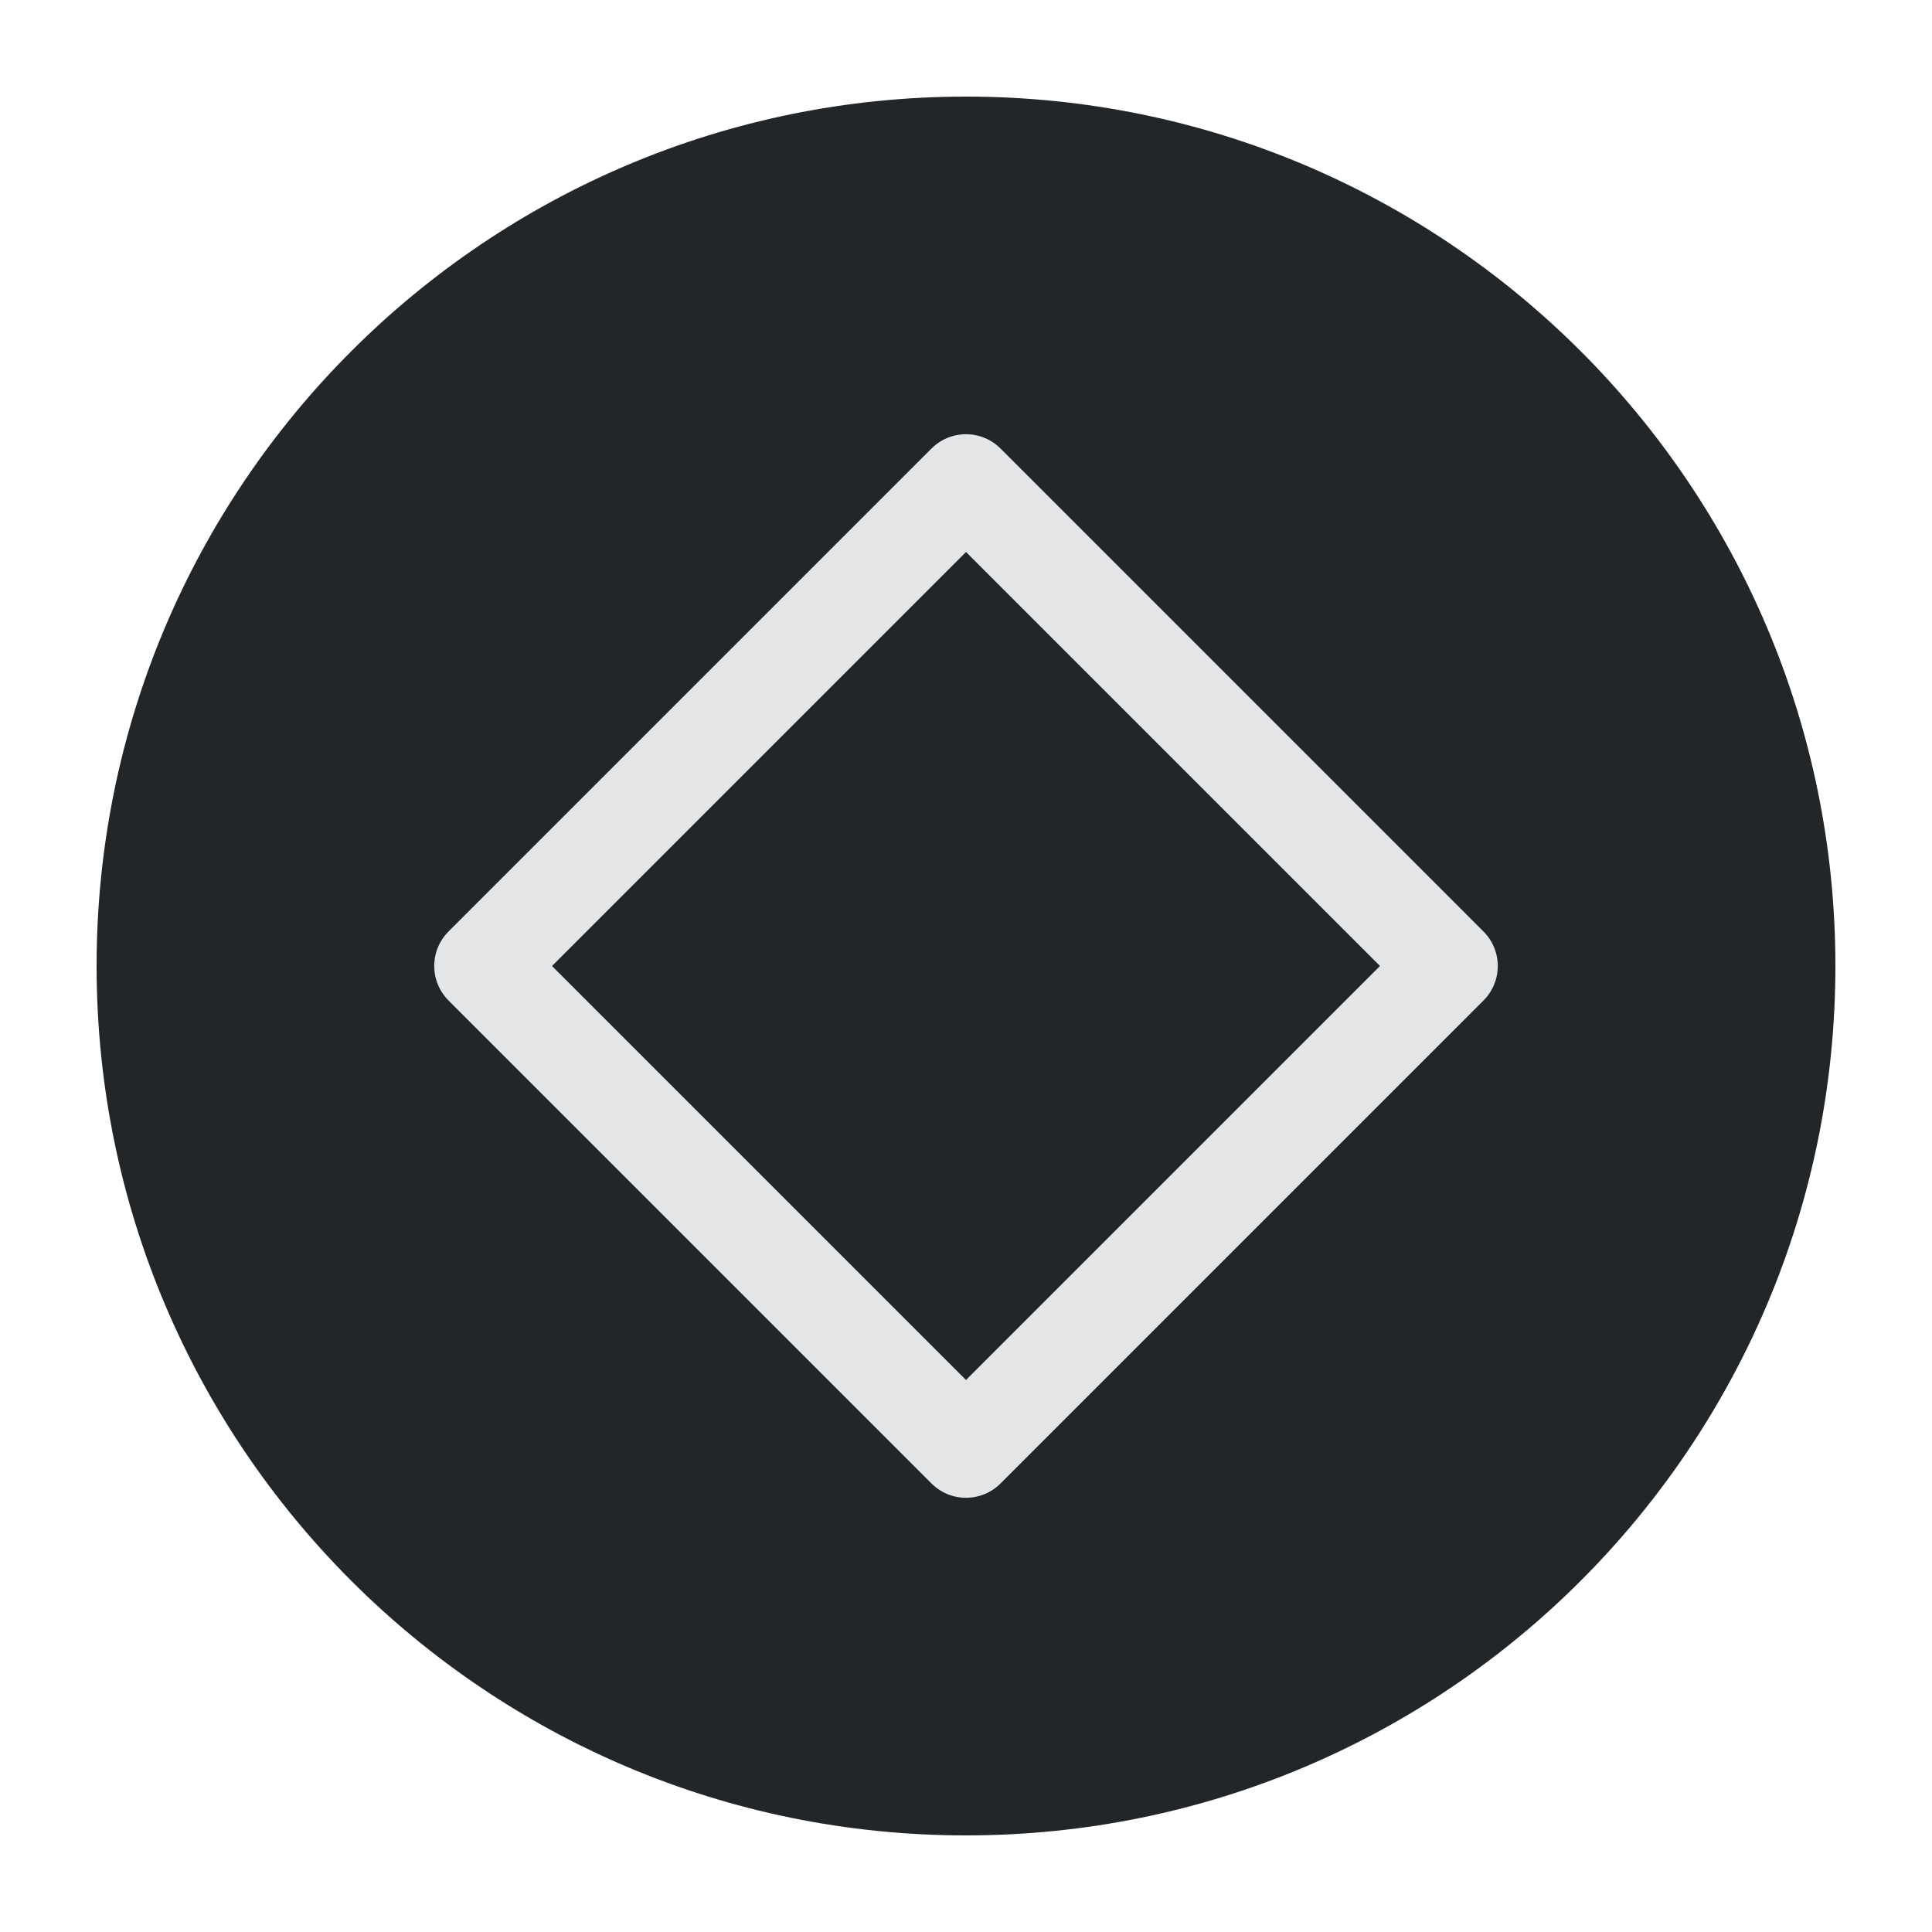
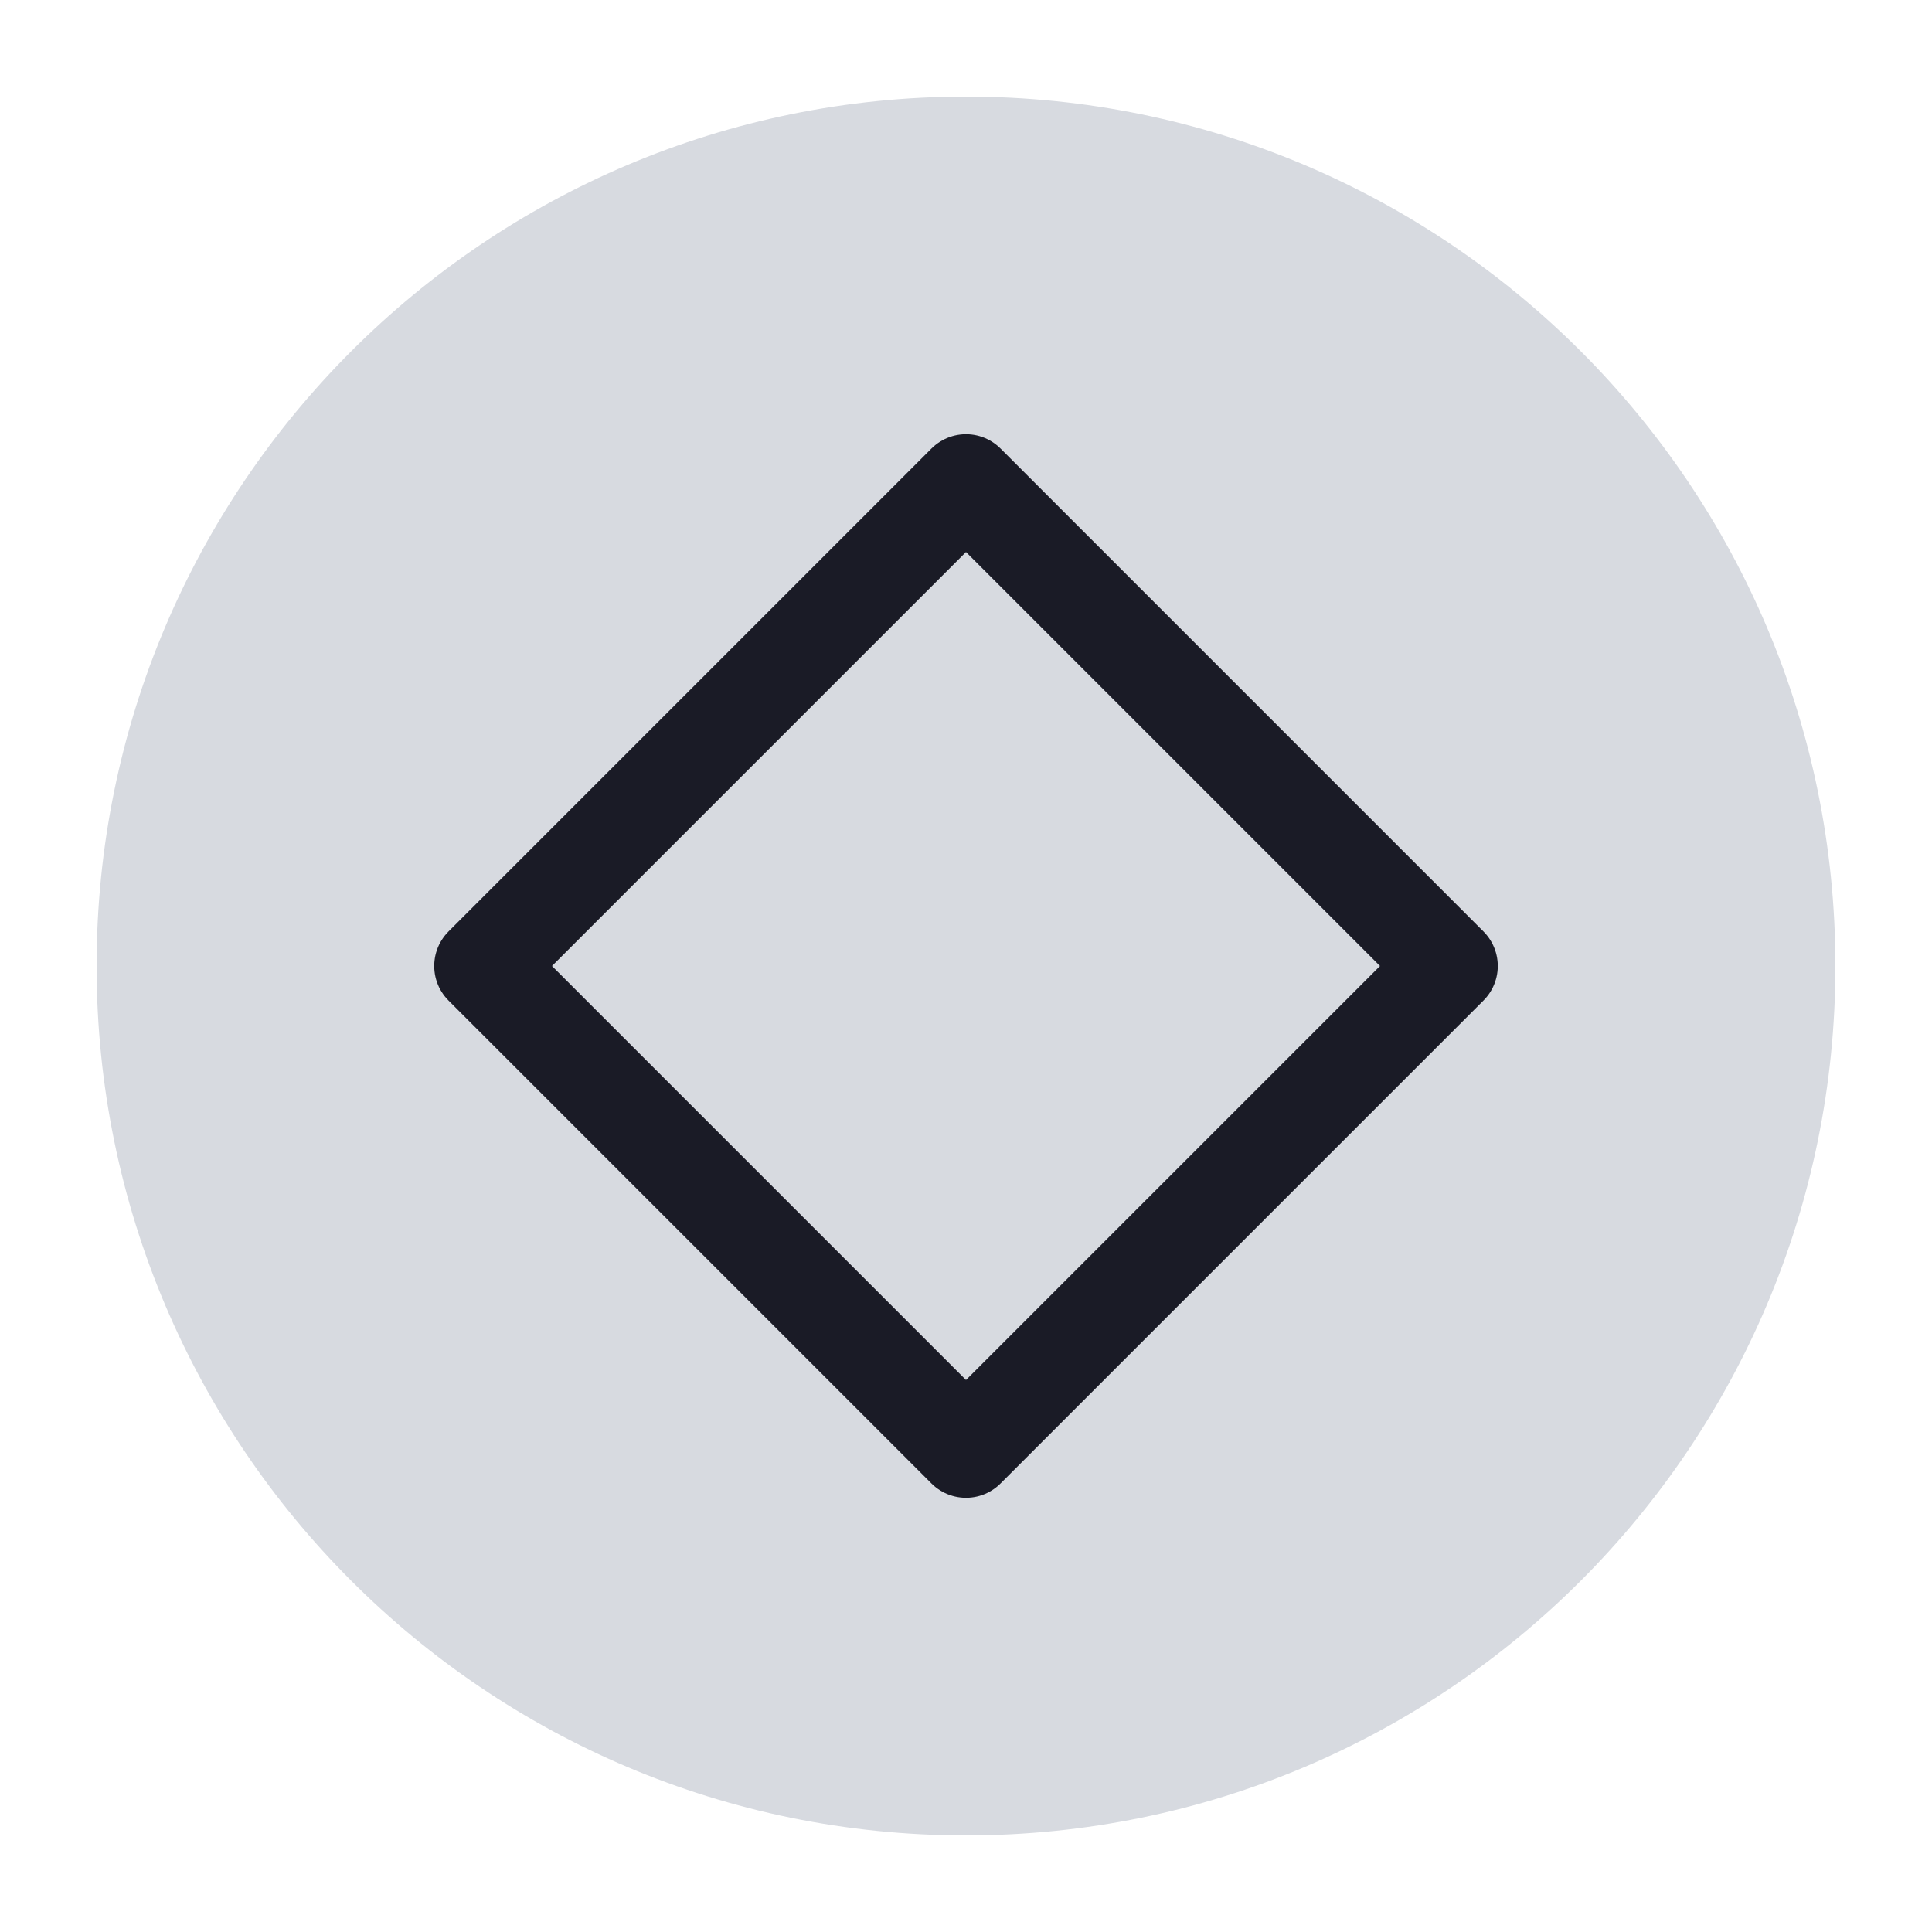
<svg xmlns="http://www.w3.org/2000/svg" viewBox="0 0 50 50" version="1.2" baseProfile="tiny">
  <defs>
</defs>
  <g fill="none" stroke="black" stroke-width="1" fill-rule="evenodd" stroke-linecap="square" stroke-linejoin="bevel">
-     <g fill="#232629" fill-opacity="1" stroke="none" transform="matrix(2.5,0,0,2.5,2.5,2.5)" font-family="Noto Sans" font-size="10" font-weight="400" font-style="normal">
+     <g fill="#d7dae0" fill-opacity="1" stroke="none" transform="matrix(2.5,0,0,2.5,2.5,2.5)" font-family="Noto Sans" font-size="10" font-weight="400" font-style="normal">
      <circle cx="9" cy="9" r="9" />
    </g>
-     <g fill="none" stroke="#e3e5e7" stroke-opacity="1" stroke-width="1.01" stroke-linecap="round" stroke-linejoin="round" transform="matrix(2.5,0,0,2.5,2.5,2.5)" font-family="Noto Sans" font-size="10" font-weight="400" font-style="normal">
+     <g fill="none" stroke="#1a1b26" stroke-opacity="1" stroke-width="1.01" stroke-linecap="round" stroke-linejoin="round" transform="matrix(2.5,0,0,2.5,2.5,2.5)" font-family="Noto Sans" font-size="10" font-weight="400" font-style="normal">
      <path vector-effect="none" fill-rule="evenodd" d="M4,9 L9,4 L14,9 L9,14 L4,9" />
    </g>
    <g fill="none" stroke="#000000" stroke-opacity="1" stroke-width="1" stroke-linecap="square" stroke-linejoin="bevel" transform="matrix(1,0,0,1,0,0)" font-family="Noto Sans" font-size="10" font-weight="400" font-style="normal">
</g>
  </g>
</svg>
